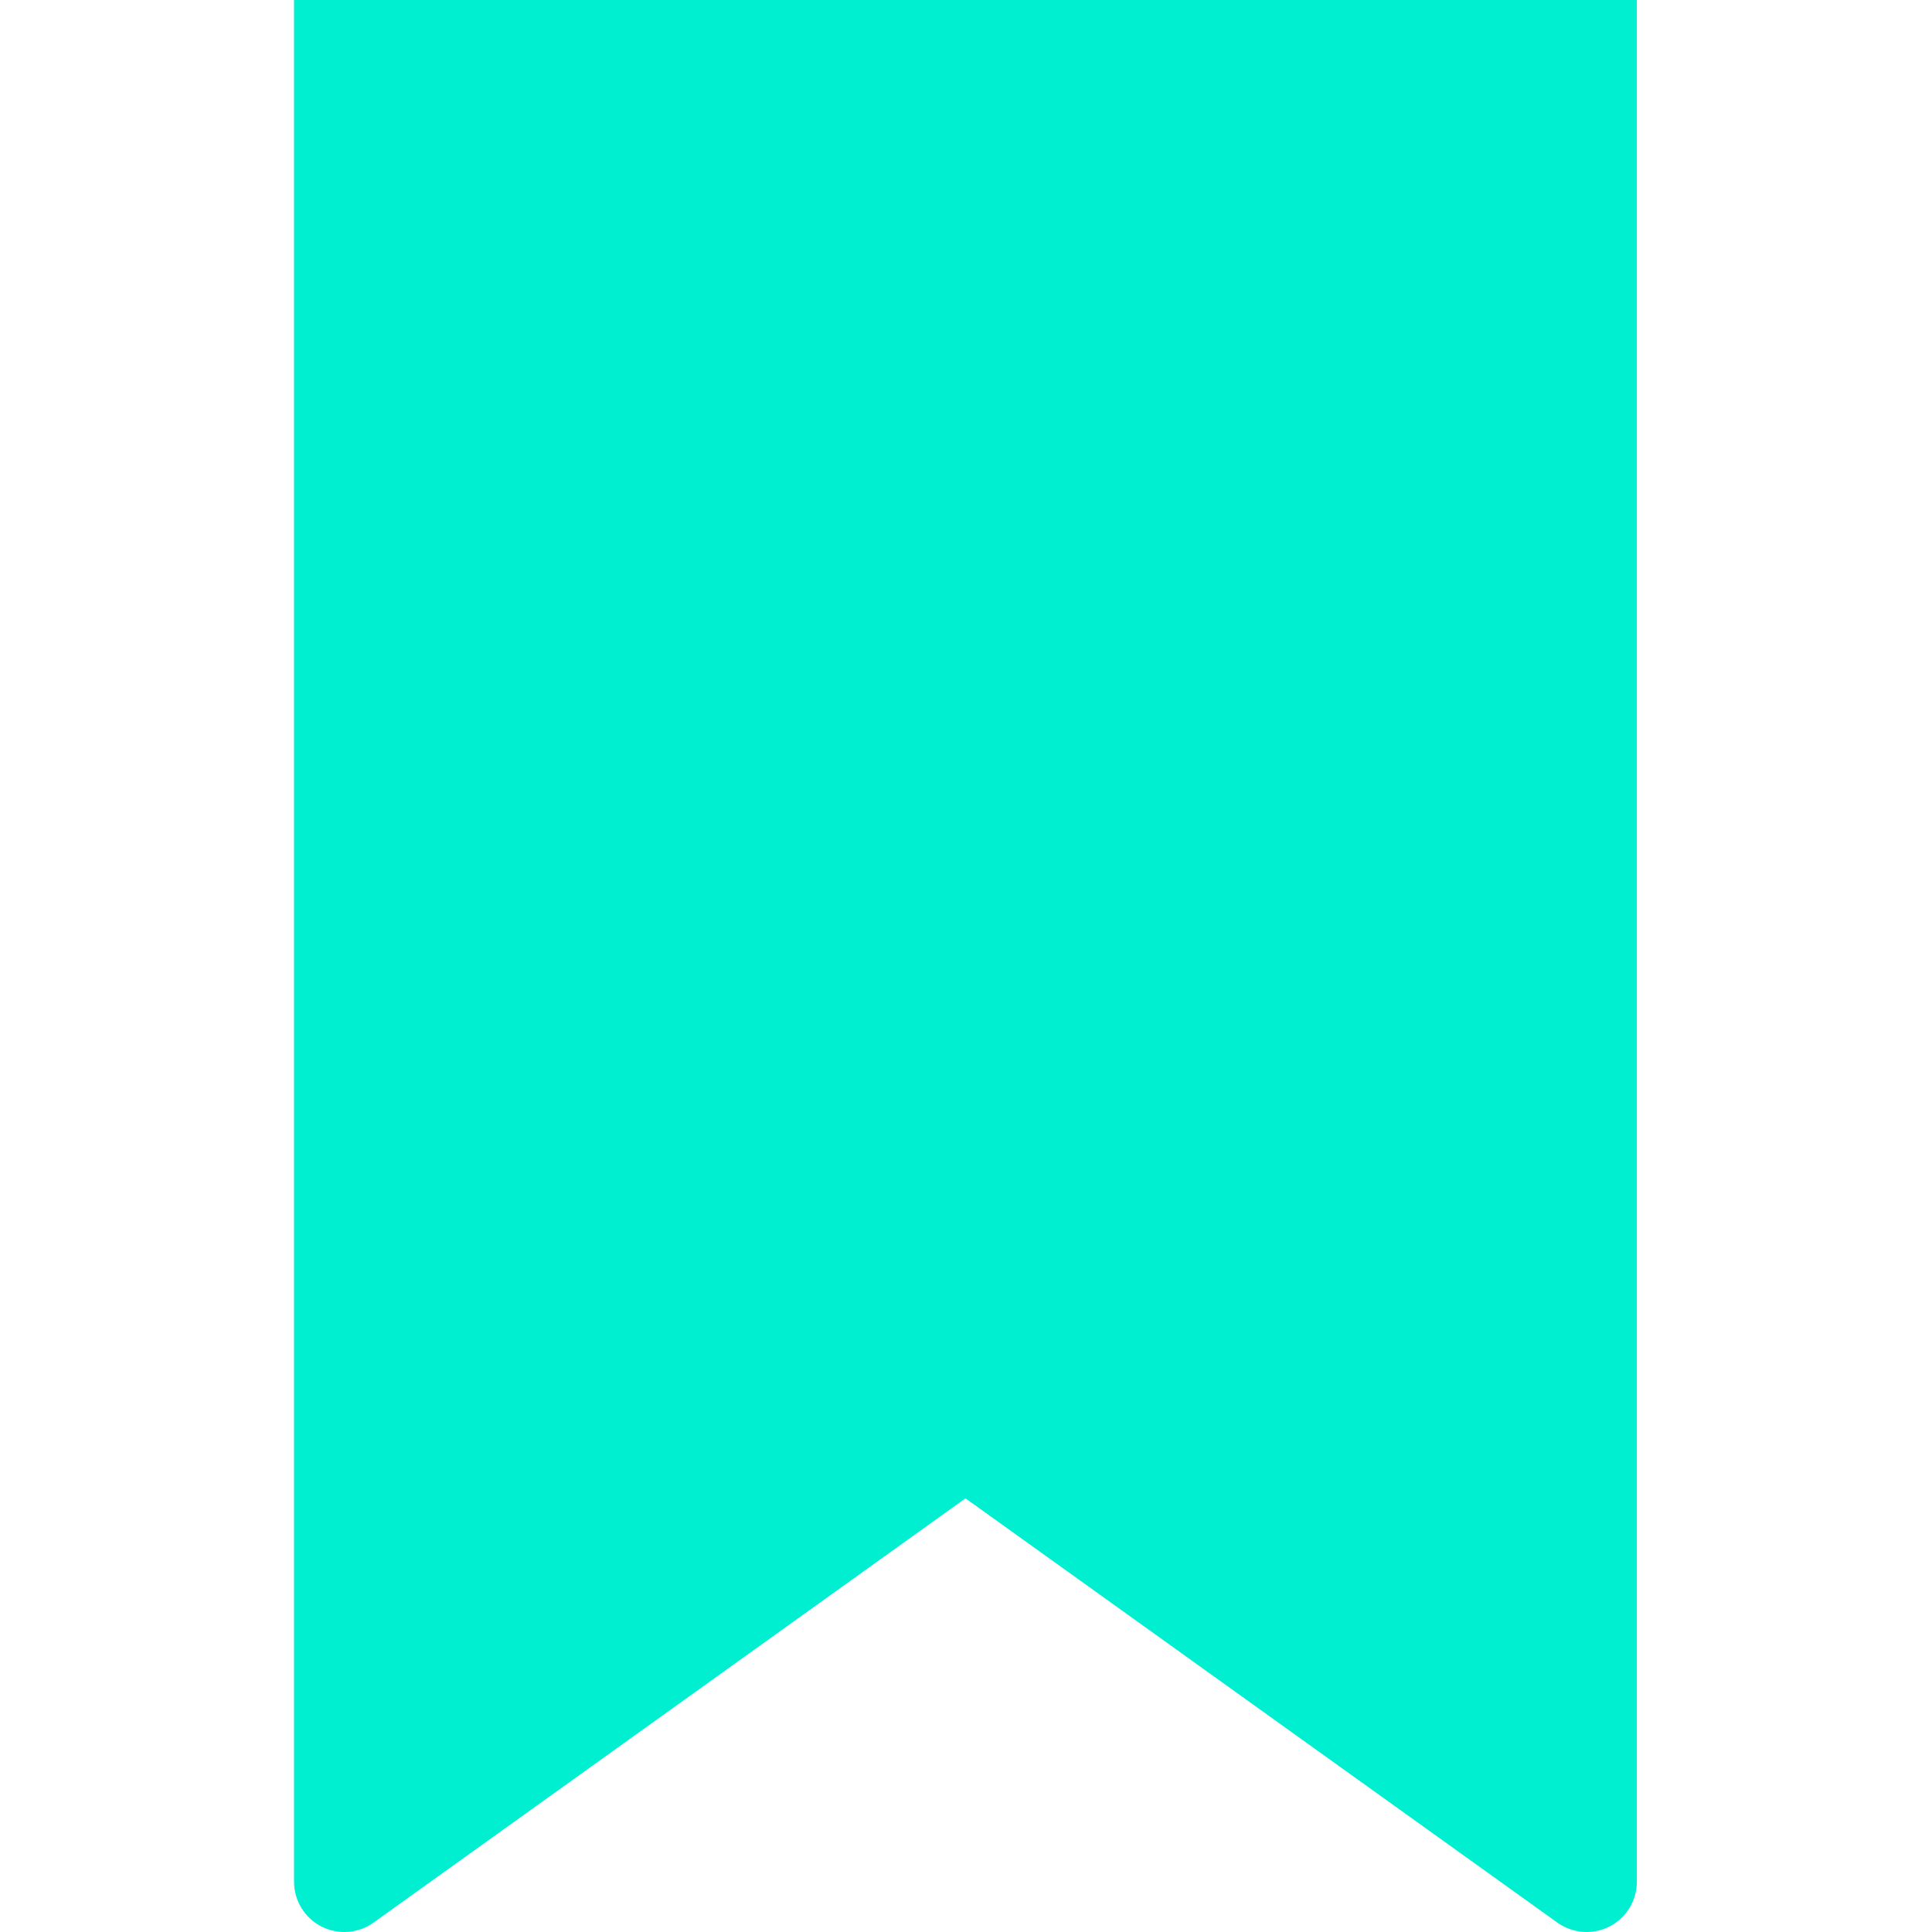
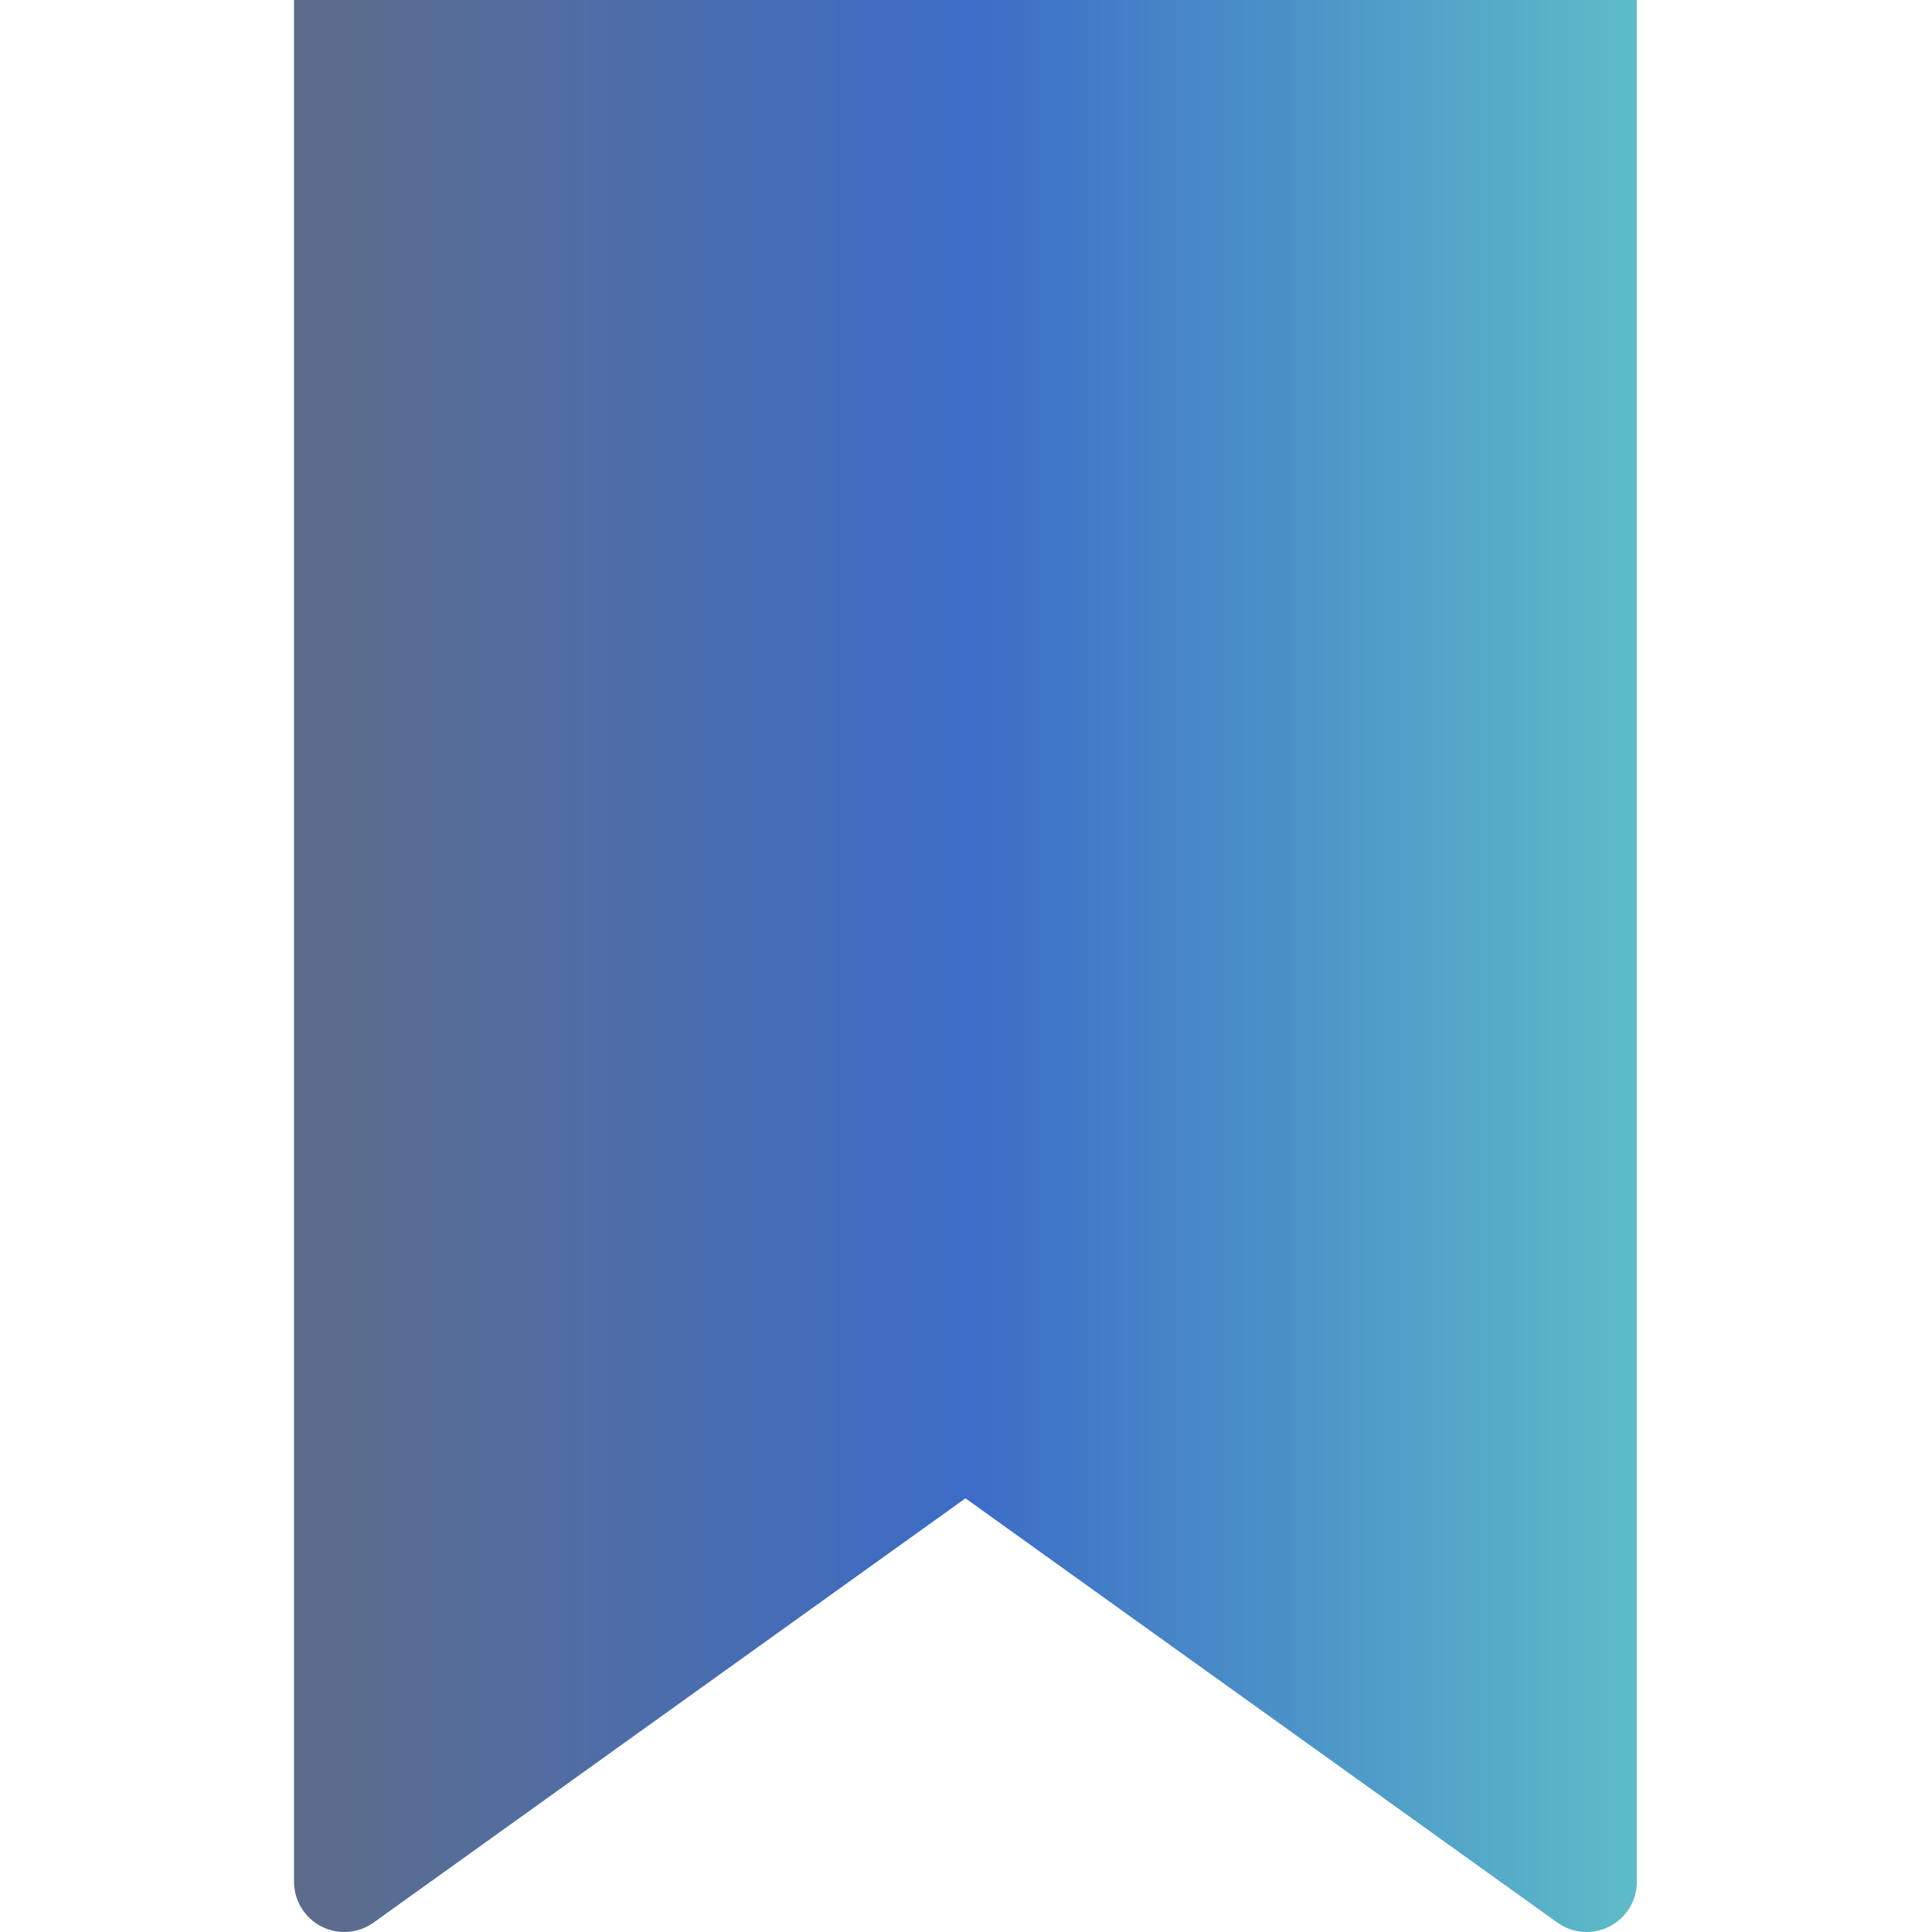
- <svg xmlns="http://www.w3.org/2000/svg" height="384pt" viewBox="-58 0 384 384.525" width="384pt">
-   <path d="m267.523 0v374.531c-.004 3.746-2.102 7.18-5.438 8.891-3.336 1.711-7.348 1.414-10.395-.773l-117.797-84.438-117.801 84.438c-3.047 2.188-7.059 2.484-10.395.773-3.336-1.711-5.434-5.145-5.438-8.891v-374.531zm0 0" fill="#00efd1" />
+ <svg xmlns="http://www.w3.org/2000/svg" xmlns:xlink="http://www.w3.org/1999/xlink" height="384pt" viewBox="-58 0 384 384.525" width="384pt" version="1.1" id="svg10">
+   <path d="m267.523 0v374.531c-.004 3.746-2.102 7.18-5.438 8.891-3.336 1.711-7.348 1.414-10.395-.773l-117.797-84.438-117.801 84.438c-3.047 2.188-7.059 2.484-10.395.773-3.336-1.711-5.434-5.145-5.438-8.891v-374.531zm0 0" fill="#00efd1" id="path2" style="fill-opacity:1.0;fill:url(#linearGradient827)" />
+   <defs id="defs8">
+     <linearGradient id="linearGradient6276">
+       <stop id="stop6270" stop-color="#f9a86d" offset="0" style="stop-color:#5d6c89;stop-opacity:0.995" />
+       <stop style="stop-color:#3c6cc7;stop-opacity:1" id="stop6272" stop-color="#f05361" offset=".503" />
+       <stop id="stop6274" stop-color="#b72563" offset="1" style="stop-color:#5dbcc8;stop-opacity:1" />
+     </linearGradient>
+     <linearGradient xlink:href="#linearGradient6276" id="linearGradient827" x1="0.262" y1="192.262" x2="267.523" y2="192.262" gradientUnits="userSpaceOnUse" />
+   </defs>
</svg>
